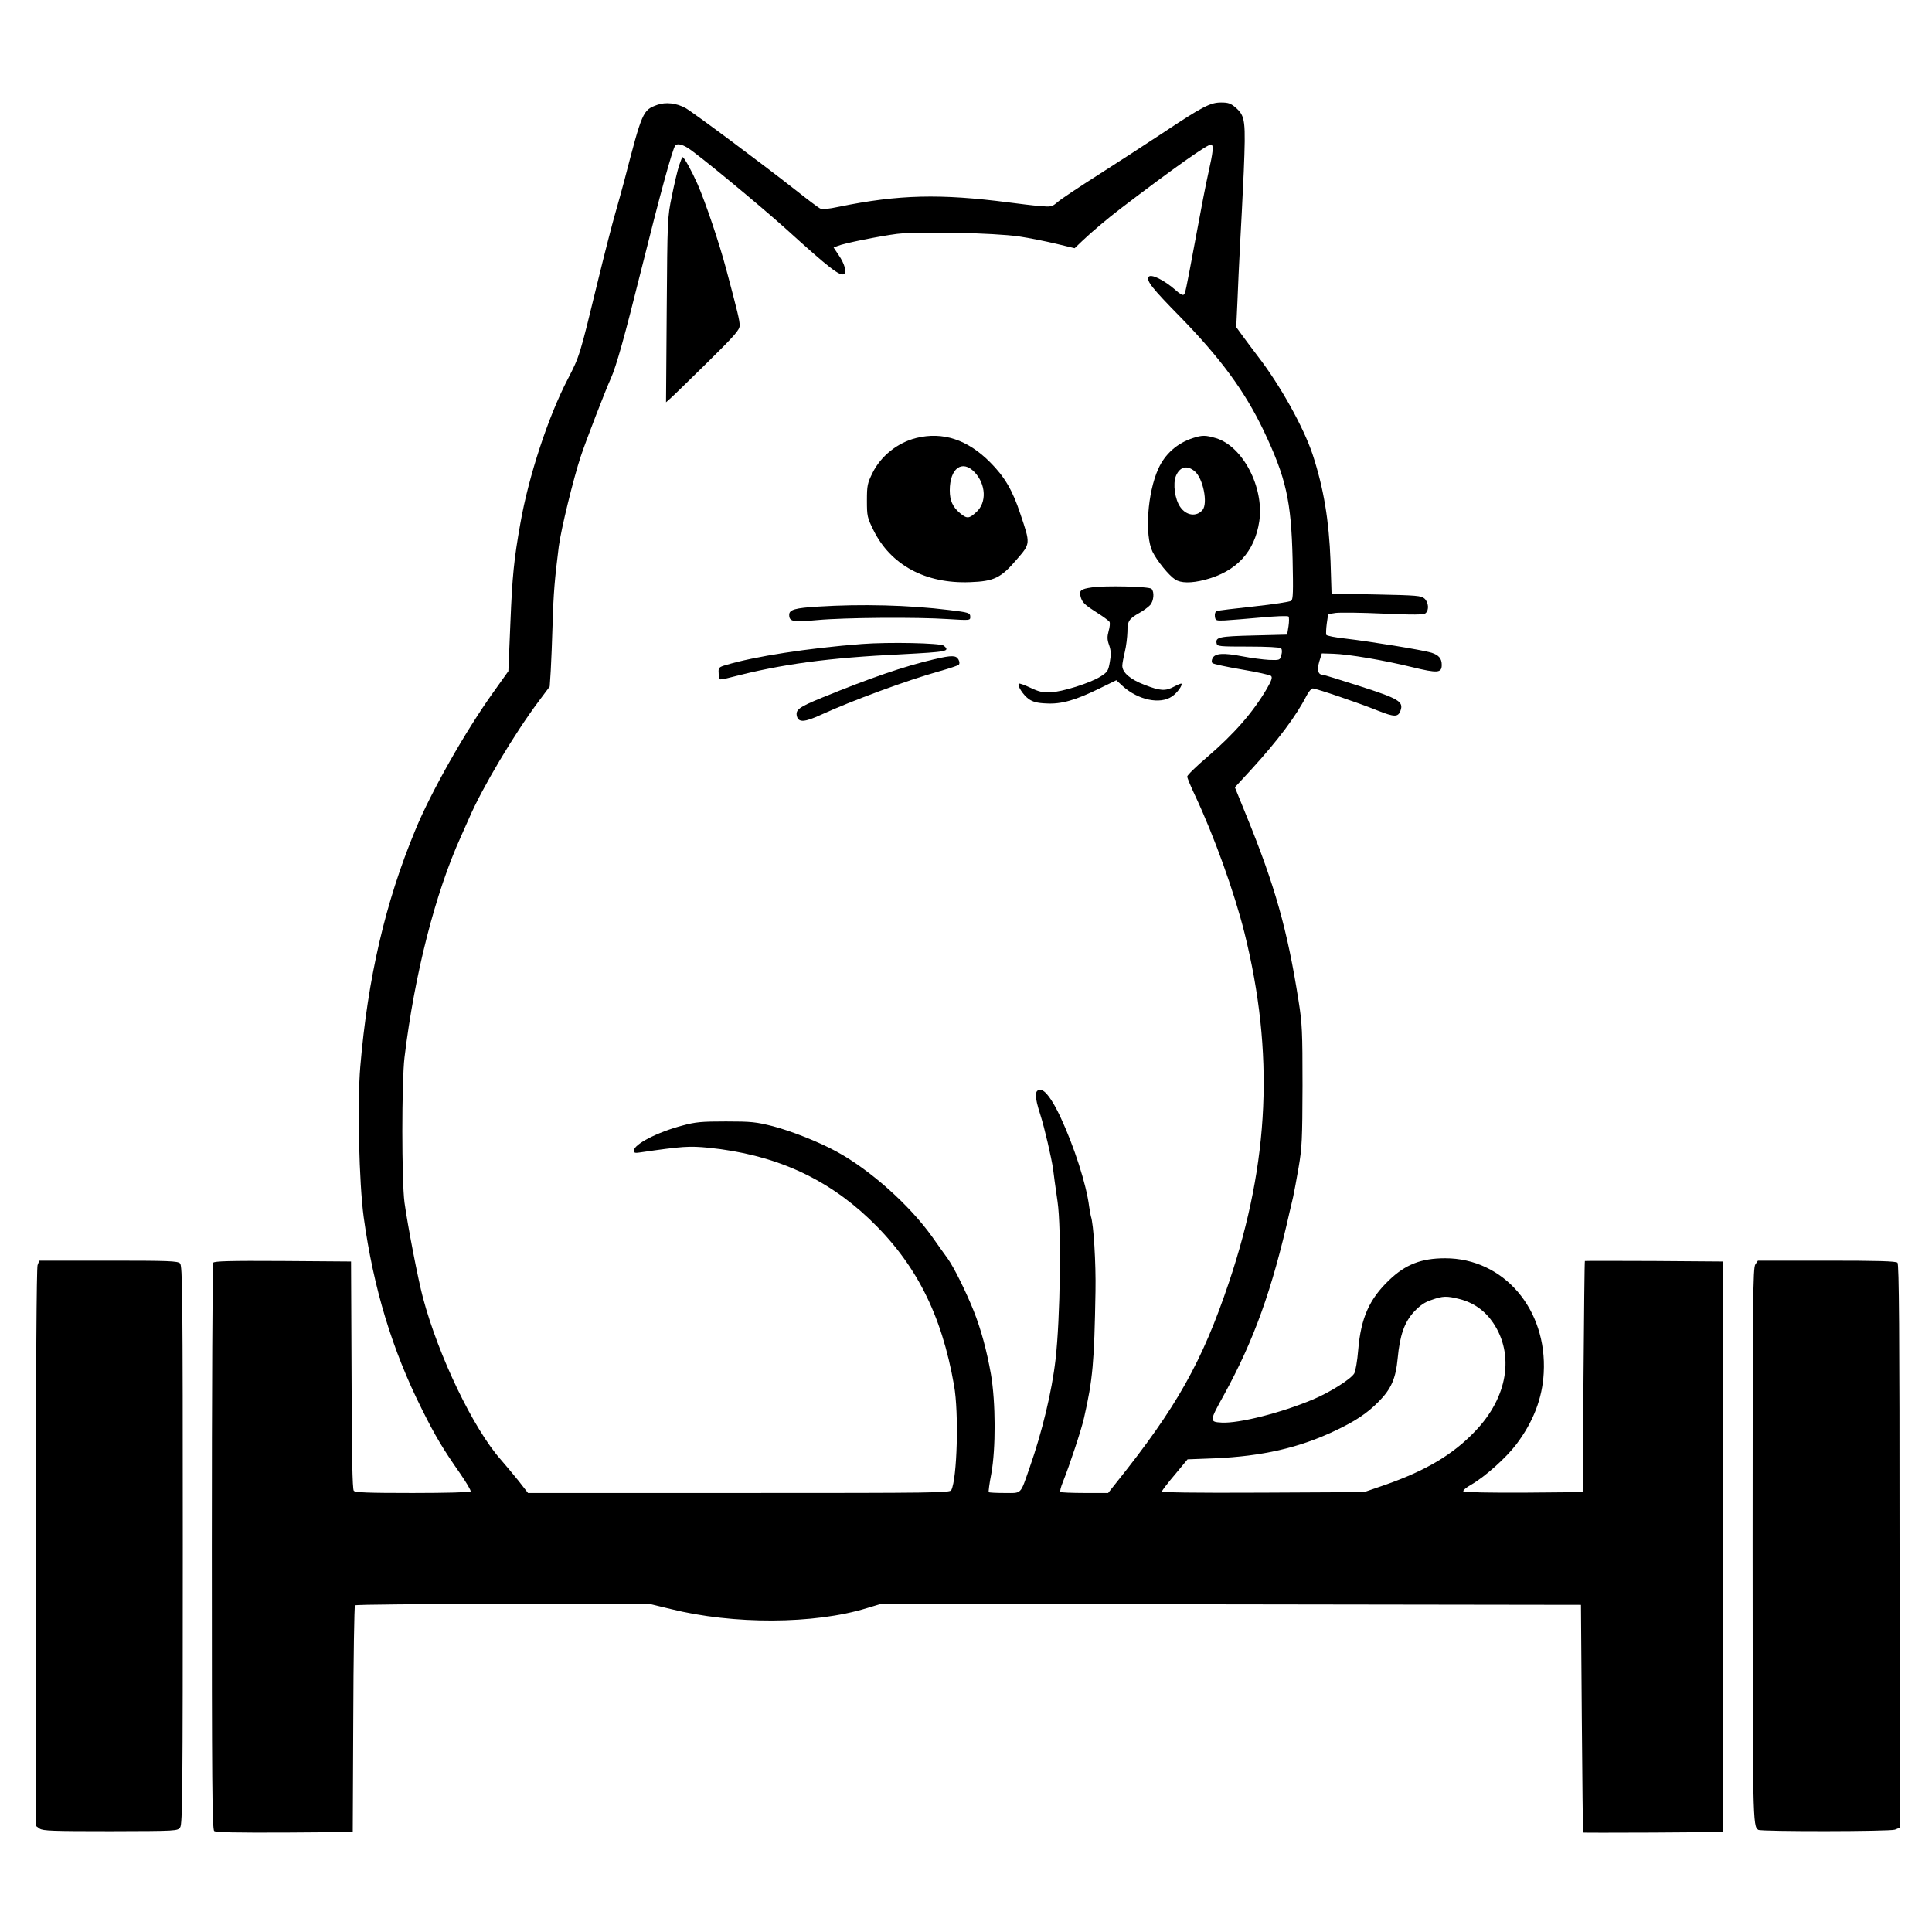
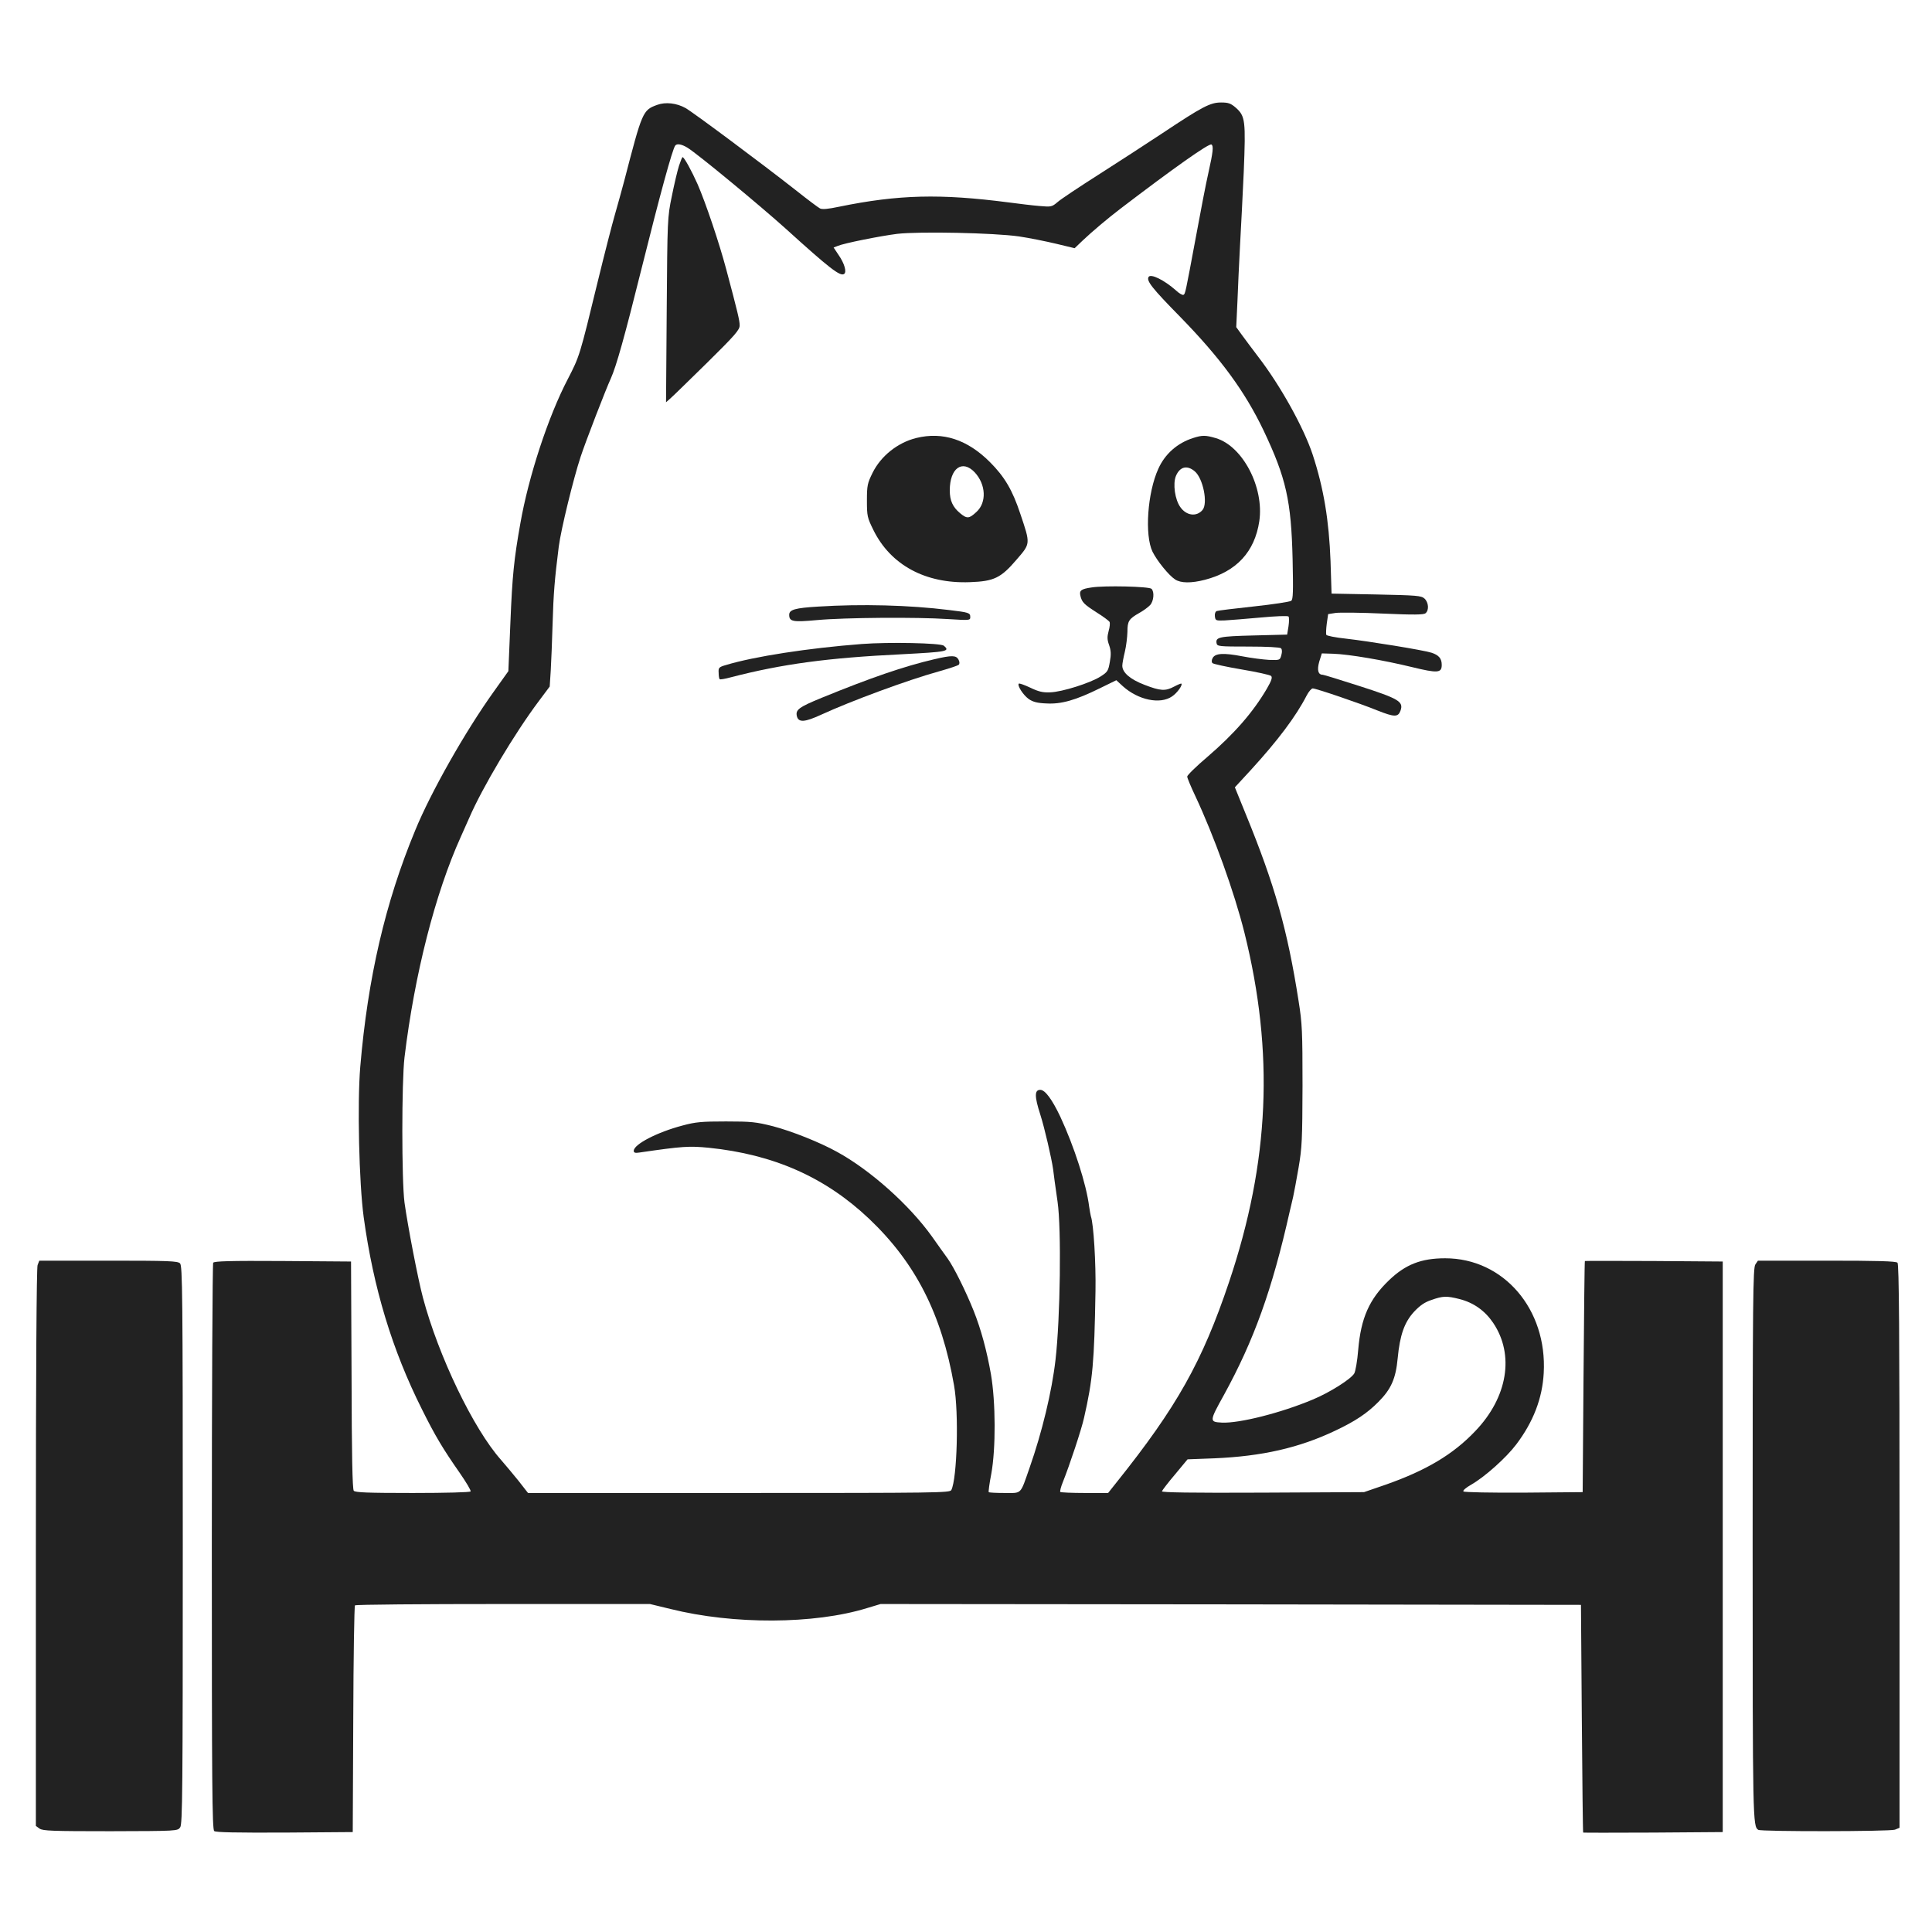
<svg xmlns="http://www.w3.org/2000/svg" version="1.0" width="1131pt" height="1131pt" viewBox="0 0 1131 1131" preserveAspectRatio="xMidYMid meet">
-   <g transform="translate(0,1131) scale(0.1,-0.1)" fill="#000000" stroke="none">
+   <g transform="translate(0,1131) scale(0.1,-0.1)" fill="#222" stroke="none">
    <path d="M3847 10696 c-85 -31 -87 -38 -193 -446 -14 -52 -38 -140 -54 -195 -16 -55 -61 -230 -100 -390 -107 -441 -107 -440 -176 -574 -115 -220 -230 -571 -278 -846 -37 -208 -47 -305 -58 -577 l-12 -287 -87 -122 c-166 -232 -367 -587 -458 -809 -176 -424 -278 -866 -322 -1385 -18 -216 -7 -680 20 -880 57 -416 167 -778 341 -1125 78 -157 124 -233 221 -372 38 -55 67 -103 64 -109 -4 -5 -143 -9 -339 -9 -267 0 -336 3 -345 13 -8 10 -12 208 -13 678 l-3 664 -399 3 c-313 2 -401 -1 -408 -10 -4 -7 -8 -756 -8 -1664 0 -1384 2 -1653 14 -1663 9 -8 126 -10 412 -9 l399 3 3 660 c1 362 6 663 10 667 5 5 395 8 868 8 l859 0 120 -29 c368 -92 842 -90 1150 5 l80 24 2050 -2 2050 -3 5 -665 c3 -366 6 -666 8 -668 1 -1 185 -1 410 0 l407 3 0 1670 0 1670 -402 3 c-222 1 -404 1 -405 0 -2 -2 -5 -307 -8 -678 l-5 -675 -344 -3 c-193 -1 -349 2 -354 7 -5 5 14 22 46 40 80 46 204 157 263 235 100 132 153 270 161 418 21 374 -235 672 -577 672 -140 0 -232 -36 -328 -128 -116 -111 -165 -221 -181 -408 -5 -64 -16 -126 -23 -138 -20 -34 -146 -113 -243 -153 -185 -78 -431 -140 -532 -135 -74 4 -74 7 12 162 175 319 282 614 385 1074 6 23 14 61 20 85 5 23 20 101 32 172 20 117 22 164 23 480 0 316 -2 364 -23 495 -65 416 -139 678 -308 1091 l-65 160 94 102 c159 174 264 314 326 435 12 23 28 42 36 42 19 0 275 -87 378 -129 101 -40 122 -40 136 0 18 52 -11 69 -241 143 -112 36 -209 66 -215 66 -27 0 -34 28 -20 77 l15 48 66 -2 c93 -3 297 -38 461 -78 152 -37 175 -35 175 13 0 37 -17 57 -60 71 -51 16 -367 67 -498 82 -65 7 -116 17 -118 23 -2 6 -1 36 3 66 l8 55 45 7 c25 3 150 2 278 -4 180 -8 236 -7 247 2 22 18 18 64 -6 86 -19 17 -43 19 -283 24 l-261 5 -6 190 c-9 239 -40 427 -105 625 -53 159 -189 404 -321 575 -32 42 -73 97 -92 123 l-34 47 7 150 c3 83 10 229 15 325 6 96 15 292 22 435 12 298 9 325 -46 374 -30 26 -44 31 -87 31 -63 0 -109 -24 -345 -181 -92 -61 -260 -170 -373 -242 -113 -72 -220 -143 -239 -160 -33 -28 -37 -29 -105 -23 -39 3 -120 13 -181 21 -401 52 -645 46 -992 -25 -66 -14 -100 -17 -113 -10 -10 5 -74 53 -142 107 -201 158 -600 455 -644 480 -53 30 -118 37 -167 19z m178 -251 c60 -37 424 -338 575 -474 256 -232 318 -280 341 -265 17 10 3 61 -31 110 l-30 45 23 9 c37 16 247 58 349 71 131 15 566 6 713 -15 61 -9 159 -29 218 -43 l108 -26 47 45 c56 53 146 129 222 187 308 235 518 384 532 375 13 -8 9 -45 -17 -161 -14 -61 -47 -231 -74 -379 -63 -338 -62 -333 -73 -340 -5 -3 -25 8 -44 26 -69 61 -147 99 -160 79 -14 -23 20 -66 185 -234 236 -242 378 -435 488 -665 132 -278 162 -411 170 -755 4 -188 3 -233 -8 -242 -8 -6 -106 -21 -218 -33 -112 -12 -210 -24 -218 -27 -8 -3 -13 -16 -11 -31 3 -25 6 -26 58 -24 30 2 125 9 210 17 85 8 158 11 163 6 4 -4 4 -30 0 -57 l-8 -49 -197 -5 c-202 -5 -223 -10 -216 -46 3 -18 16 -19 185 -19 108 0 186 -4 192 -10 7 -7 7 -22 2 -40 -8 -30 -9 -30 -72 -28 -35 2 -106 11 -157 21 -109 21 -158 18 -173 -10 -7 -13 -7 -24 -1 -30 5 -5 82 -22 171 -37 89 -15 166 -32 172 -38 9 -9 2 -28 -25 -75 -81 -138 -190 -263 -348 -399 -65 -55 -118 -107 -118 -115 0 -8 21 -58 46 -111 111 -236 230 -567 289 -803 175 -703 147 -1340 -90 -2045 -157 -467 -306 -732 -658 -1172 l-50 -63 -137 0 c-75 0 -139 3 -143 6 -3 3 3 29 15 58 39 97 110 311 124 376 51 224 60 323 67 741 3 163 -11 395 -27 439 -2 8 -7 34 -10 56 -16 130 -88 353 -169 527 -48 101 -89 157 -117 157 -34 0 -35 -37 0 -145 25 -78 66 -256 75 -320 7 -58 9 -70 26 -190 23 -158 16 -684 -12 -925 -21 -185 -79 -425 -151 -630 -57 -163 -44 -150 -147 -150 -48 0 -90 2 -93 5 -2 3 4 51 15 107 27 148 26 419 -2 583 -24 137 -58 263 -101 371 -46 115 -115 254 -152 306 -18 25 -60 83 -92 129 -133 186 -362 390 -556 496 -103 57 -265 121 -375 150 -99 25 -126 28 -275 28 -142 0 -178 -3 -255 -24 -148 -39 -285 -110 -285 -148 0 -11 8 -14 33 -10 254 37 291 39 406 28 380 -39 681 -172 938 -415 272 -258 425 -557 498 -976 29 -162 18 -547 -16 -613 -9 -16 -79 -17 -1244 -17 l-1234 0 -57 73 c-32 39 -78 95 -102 122 -160 180 -365 606 -456 948 -29 108 -89 420 -108 557 -17 128 -17 708 0 850 59 488 180 960 329 1290 16 36 38 85 49 110 77 179 267 498 410 688 l62 83 6 92 c3 51 8 175 11 277 5 176 12 259 36 450 13 101 86 399 128 526 28 86 148 396 177 459 32 71 81 246 179 640 109 437 181 701 198 723 10 13 38 8 72 -13z m4520 -6740 c82 -21 148 -68 196 -139 126 -187 85 -436 -105 -634 -130 -137 -289 -231 -526 -314 l-125 -43 -593 -3 c-422 -2 -593 1 -590 8 2 6 36 51 77 99 l73 88 158 6 c278 12 495 61 707 162 117 55 188 103 252 168 75 75 102 137 113 255 13 136 39 211 96 273 35 37 62 56 102 69 67 24 90 24 165 5z" />
    <path d="M3975 10340 c-9 -28 -28 -108 -42 -178 -26 -125 -26 -136 -30 -667 l-4 -540 28 25 c15 13 112 108 216 210 161 159 187 189 187 215 0 29 -11 75 -79 330 -41 154 -120 388 -167 496 -35 79 -79 159 -88 159 -3 0 -12 -23 -21 -50z" />
    <path d="M5364 8746 c-109 -27 -207 -105 -256 -204 -30 -61 -33 -74 -33 -162 0 -91 2 -100 38 -173 101 -205 305 -315 565 -305 141 5 181 24 274 133 81 94 81 89 21 267 -46 139 -92 217 -178 303 -132 132 -276 179 -431 141z m342 -201 c66 -71 71 -177 10 -232 -43 -40 -55 -41 -96 -7 -43 36 -60 74 -60 133 0 130 73 183 146 106z" />
    <path d="M6985 8746 c-92 -29 -165 -93 -204 -180 -64 -140 -81 -389 -34 -486 27 -54 95 -138 132 -162 33 -22 94 -23 175 -2 184 48 291 163 318 343 29 198 -97 439 -254 486 -61 18 -80 18 -133 1z m9 -195 c49 -41 78 -187 46 -226 -35 -42 -95 -34 -130 16 -32 44 -45 137 -26 183 23 54 65 65 110 27z" />
    <path d="M6390 7871 c-62 -9 -73 -18 -65 -50 9 -37 21 -49 96 -97 37 -23 70 -48 74 -54 4 -6 2 -31 -5 -54 -9 -34 -9 -50 3 -83 11 -32 12 -55 4 -98 -9 -52 -13 -59 -54 -85 -59 -38 -226 -91 -295 -93 -43 -2 -68 4 -116 27 -34 16 -64 27 -68 24 -10 -11 25 -66 58 -90 25 -17 50 -24 104 -26 87 -5 171 19 313 89 l96 47 38 -35 c90 -81 218 -108 288 -60 30 20 63 66 55 75 -2 2 -21 -6 -42 -17 -52 -28 -81 -26 -174 10 -84 32 -130 72 -130 112 0 12 7 49 15 82 8 33 14 85 15 116 0 63 8 76 70 111 25 14 53 35 63 46 21 23 26 77 8 95 -14 14 -276 20 -351 8z" />
    <path d="M4789 7759 c-134 -8 -169 -18 -169 -48 0 -40 21 -44 163 -31 163 15 585 18 765 6 129 -8 132 -8 132 12 0 25 -9 27 -125 41 -234 29 -512 36 -766 20z" />
    <path d="M5045 7540 c-313 -24 -630 -73 -795 -123 -42 -12 -45 -16 -43 -46 0 -18 3 -35 6 -37 3 -3 32 2 65 11 301 78 568 114 1002 135 265 14 284 17 245 50 -19 16 -322 22 -480 10z" />
    <path d="M5470 7451 c-179 -42 -371 -108 -660 -226 -134 -55 -154 -70 -145 -108 10 -38 46 -35 142 9 176 81 507 203 687 253 60 17 113 34 119 40 5 5 5 17 -2 30 -14 25 -38 26 -141 2z" />
    <path d="M220 3904 c-6 -16 -10 -620 -10 -1654 l0 -1629 22 -16 c20 -13 73 -15 415 -15 391 1 393 1 408 23 13 19 15 212 15 1654 0 1470 -2 1633 -16 1647 -13 14 -66 16 -420 16 l-404 0 -10 -26z" />
    <path d="M10276 3908 c-14 -20 -16 -196 -16 -1641 0 -1626 1 -1647 33 -1669 17 -11 771 -10 800 1 l27 11 0 1648 c0 1268 -3 1651 -12 1660 -9 9 -115 12 -414 12 l-403 0 -15 -22z" />
  </g>
</svg>
